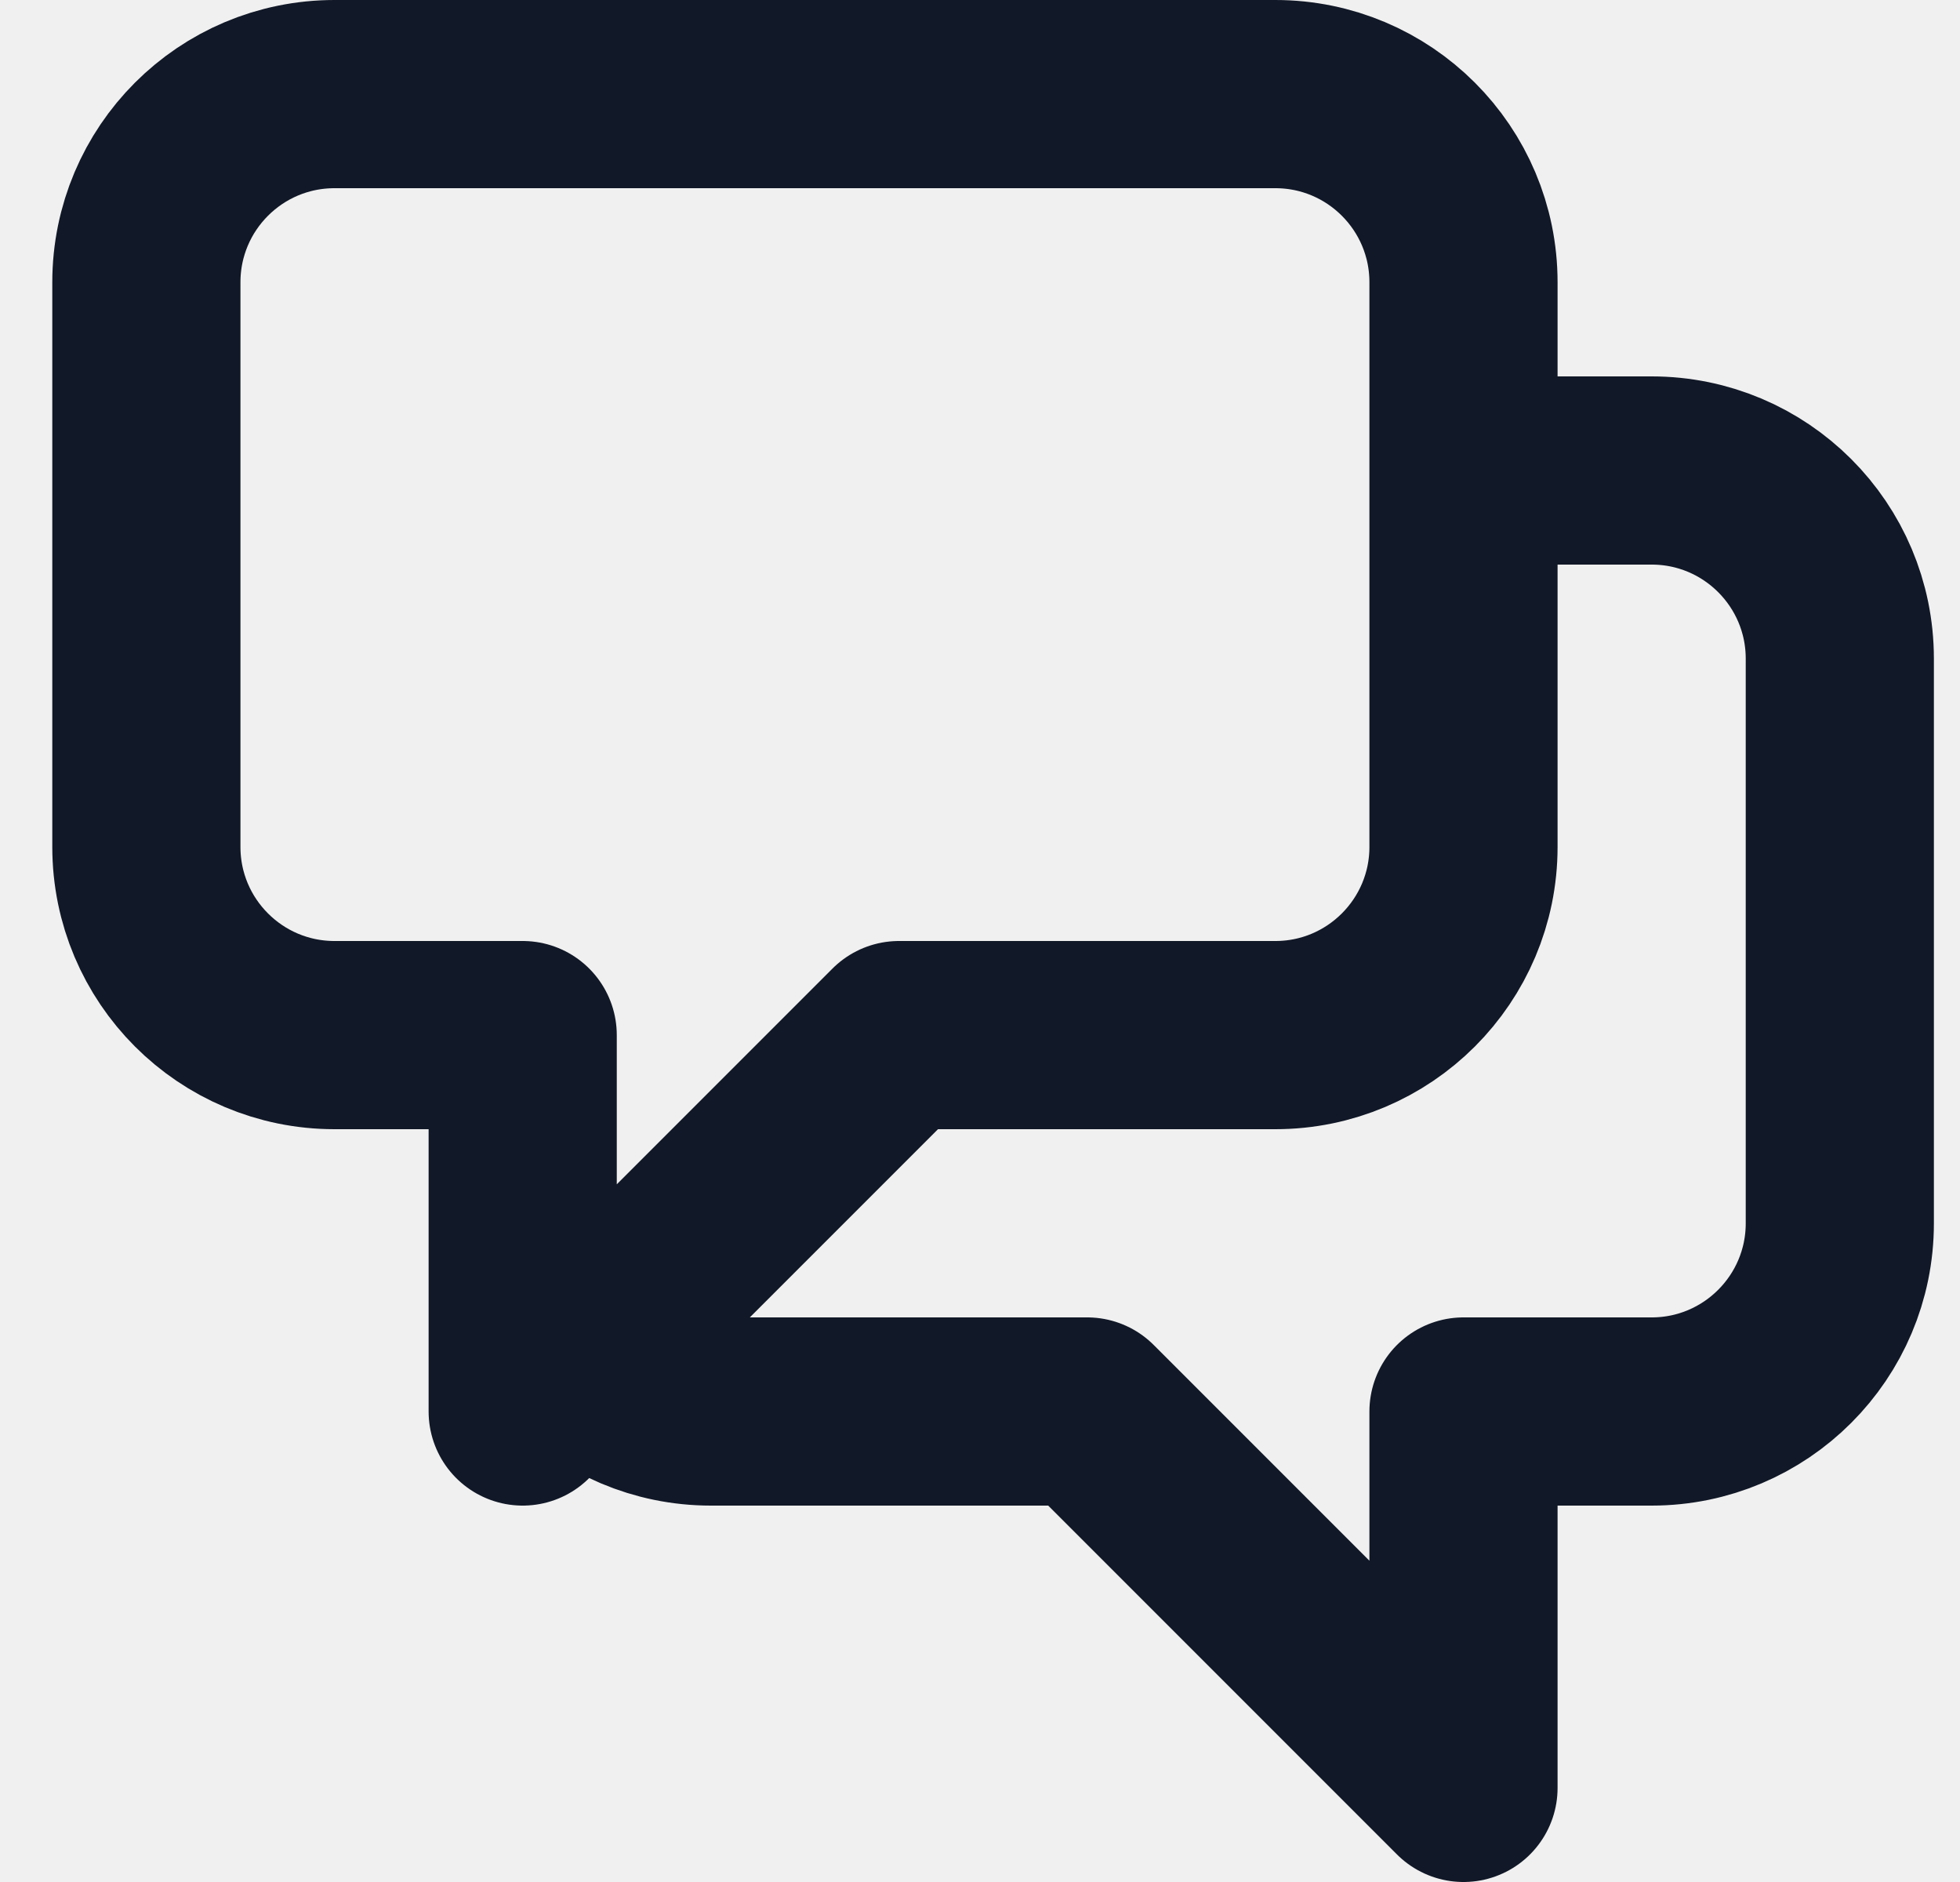
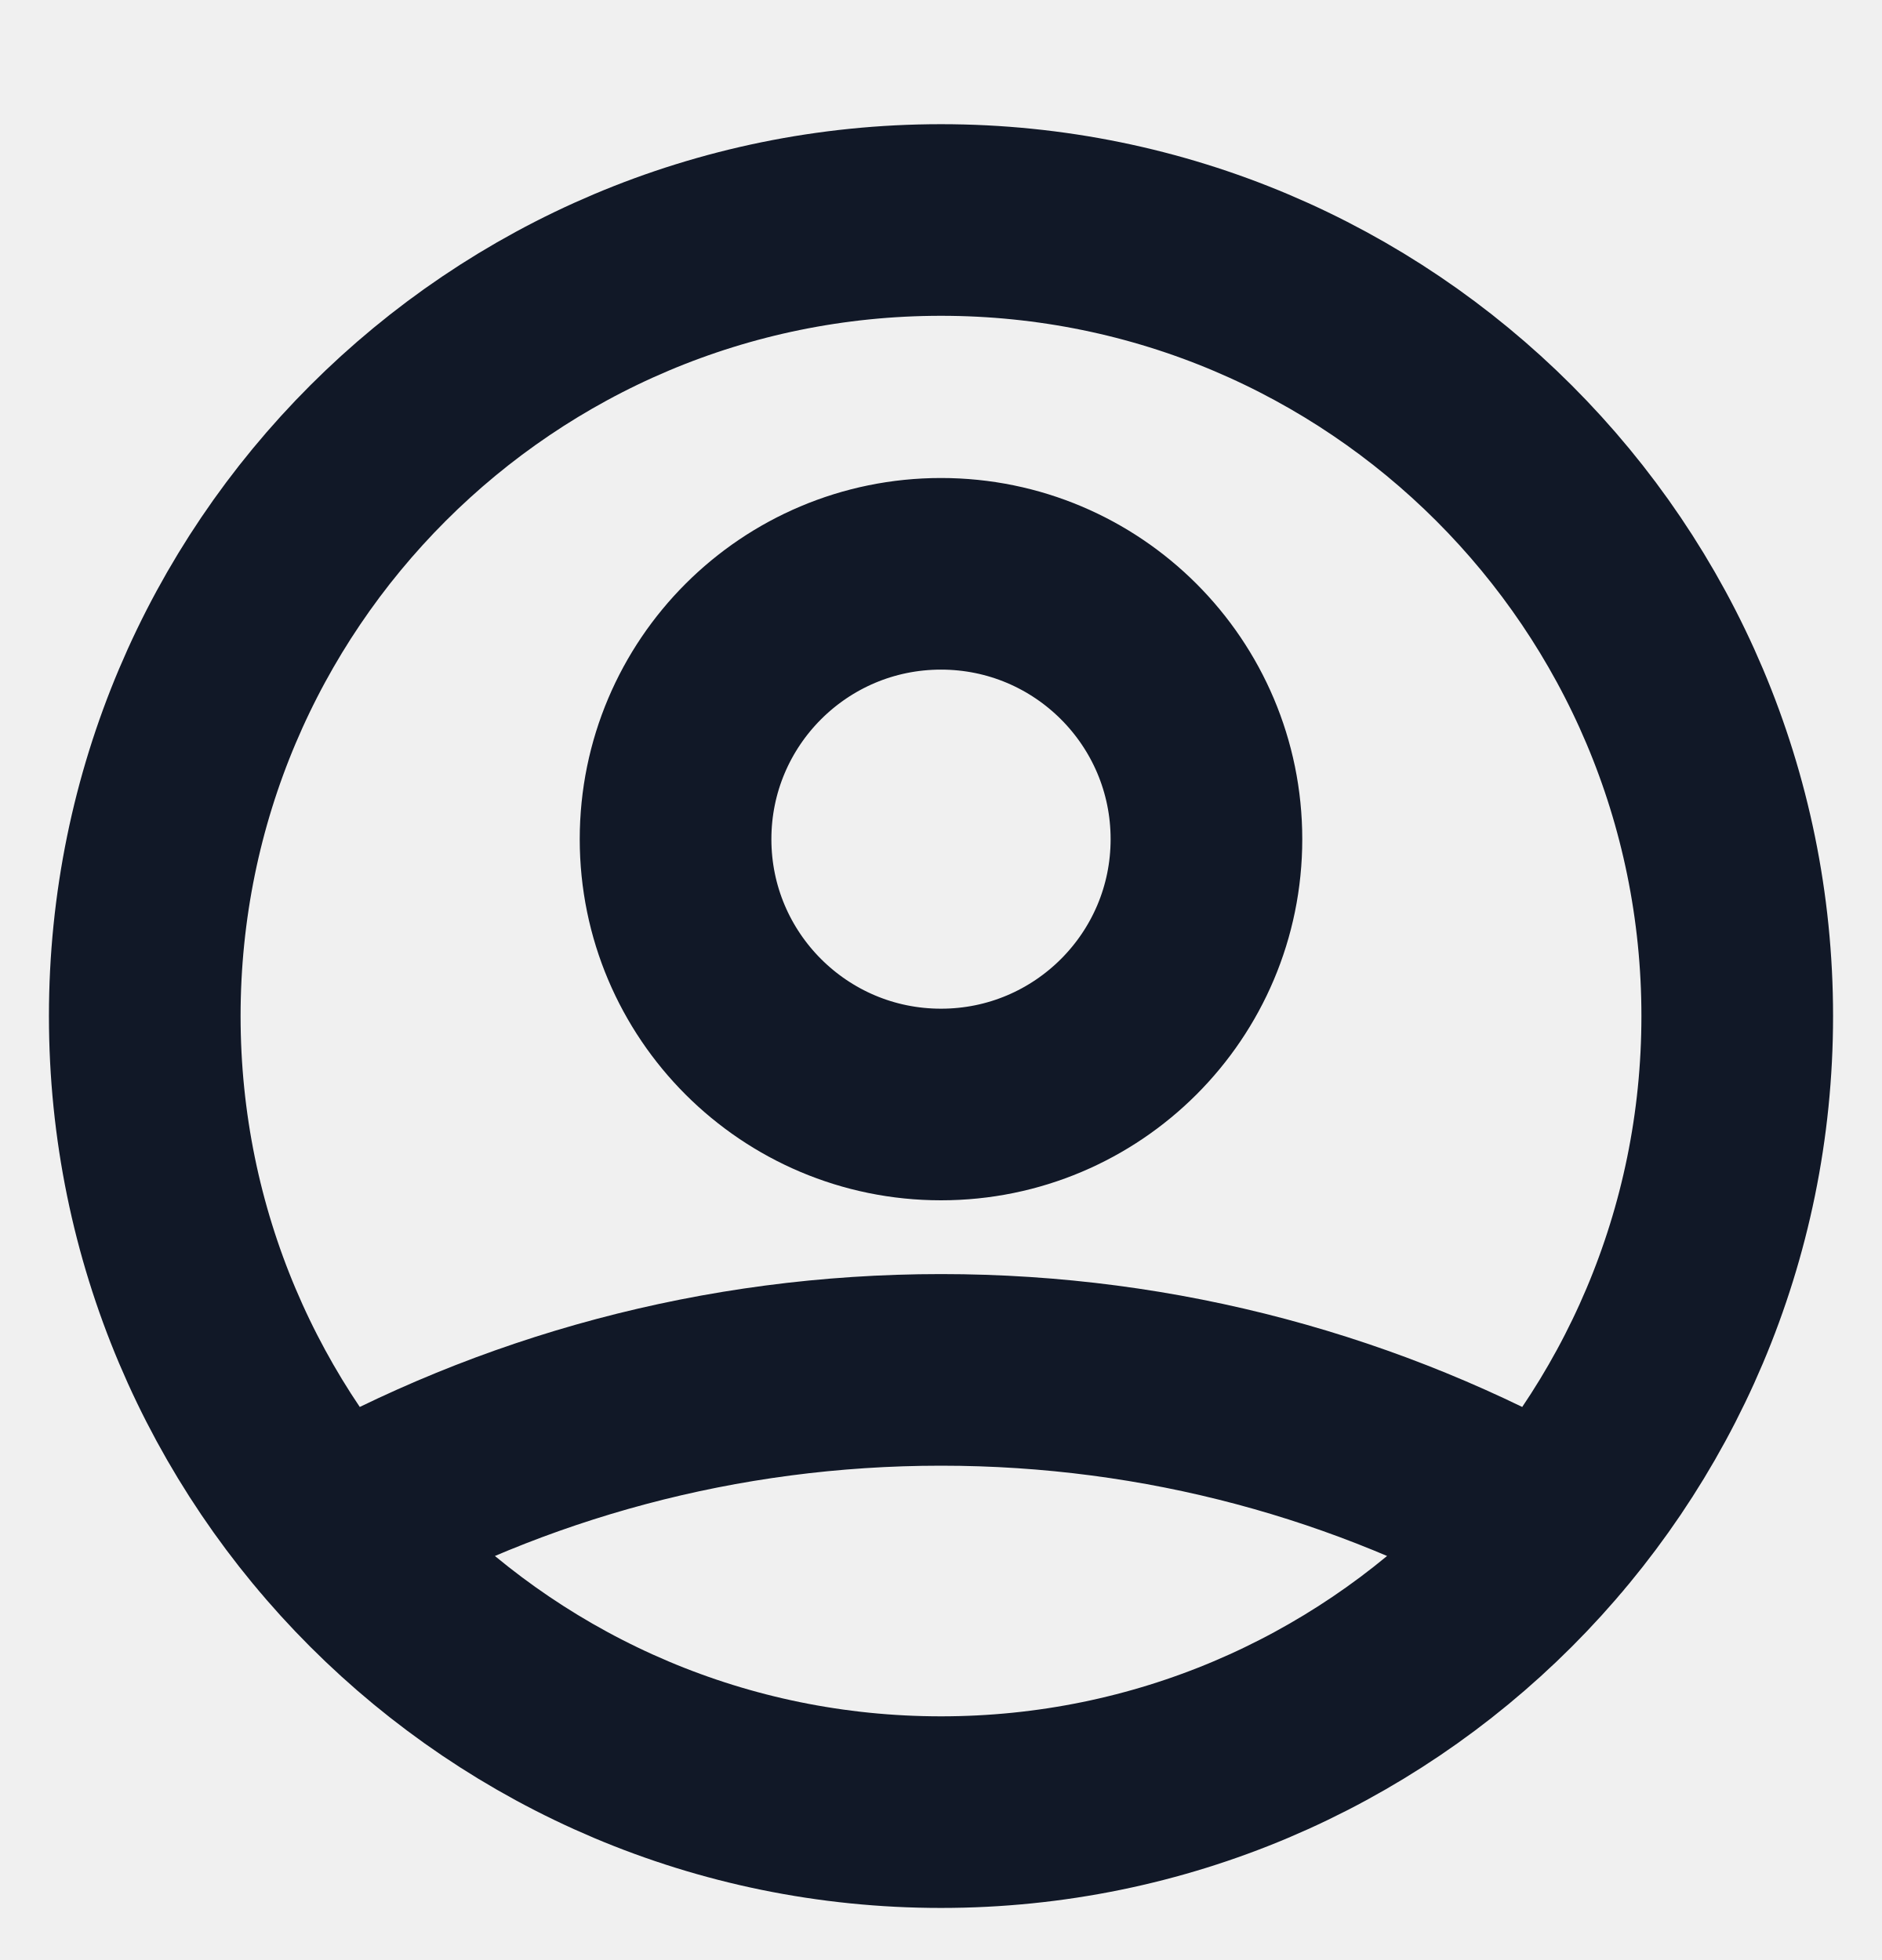
- <svg xmlns="http://www.w3.org/2000/svg" width="25" height="24" viewBox="0 0 25 24" fill="none">
-   <g clip-path="url(#clip0_282_2439)">
-     <path d="M18.667 6H21.067C22.392 6 23.467 7.074 23.467 8.4V15.6C23.467 16.925 22.392 18 21.067 18H18.667V22.8L13.867 18H9.067C8.404 18 7.804 17.731 7.37 17.297M7.37 17.297L11.467 13.2H16.267C17.592 13.2 18.667 12.125 18.667 10.8V3.6C18.667 2.274 17.592 1.2 16.267 1.2H4.267C2.941 1.2 1.867 2.274 1.867 3.6V10.8C1.867 12.125 2.941 13.2 4.267 13.2H6.667V18L7.37 17.297Z" stroke="#111827" stroke-width="2.4" stroke-linecap="round" stroke-linejoin="round" />
+ <svg xmlns="http://www.w3.org/2000/svg" width="24" height="25" viewBox="0 0 24 25" fill="none">
+   <g clip-path="url(#clip0_705_2845)">
+     <path d="M4.239 19.508C6.531 18.212 9.179 17.473 12 17.473C14.821 17.473 17.469 18.212 19.761 19.508M15.385 10.704C15.385 12.573 13.869 14.088 12 14.088C10.131 14.088 8.615 12.573 8.615 10.704C8.615 8.834 10.131 7.319 12 7.319C13.869 7.319 15.385 8.834 15.385 10.704ZM22.154 12.96C22.154 18.568 17.608 23.114 12 23.114C6.392 23.114 1.846 18.568 1.846 12.96C1.846 7.352 6.392 2.806 12 2.806C17.608 2.806 22.154 7.352 22.154 12.96Z" stroke="#111827" stroke-width="2.444" stroke-linecap="round" stroke-linejoin="round" />
  </g>
  <defs>
-     <clipPath id="clip0_282_2439">
-       <rect width="24" height="24" fill="white" transform="translate(0.666504)" />
+     <clipPath id="clip0_705_2845">
+       <rect width="24" height="24" fill="white" transform="translate(0 0.959961)" />
    </clipPath>
  </defs>
</svg>
